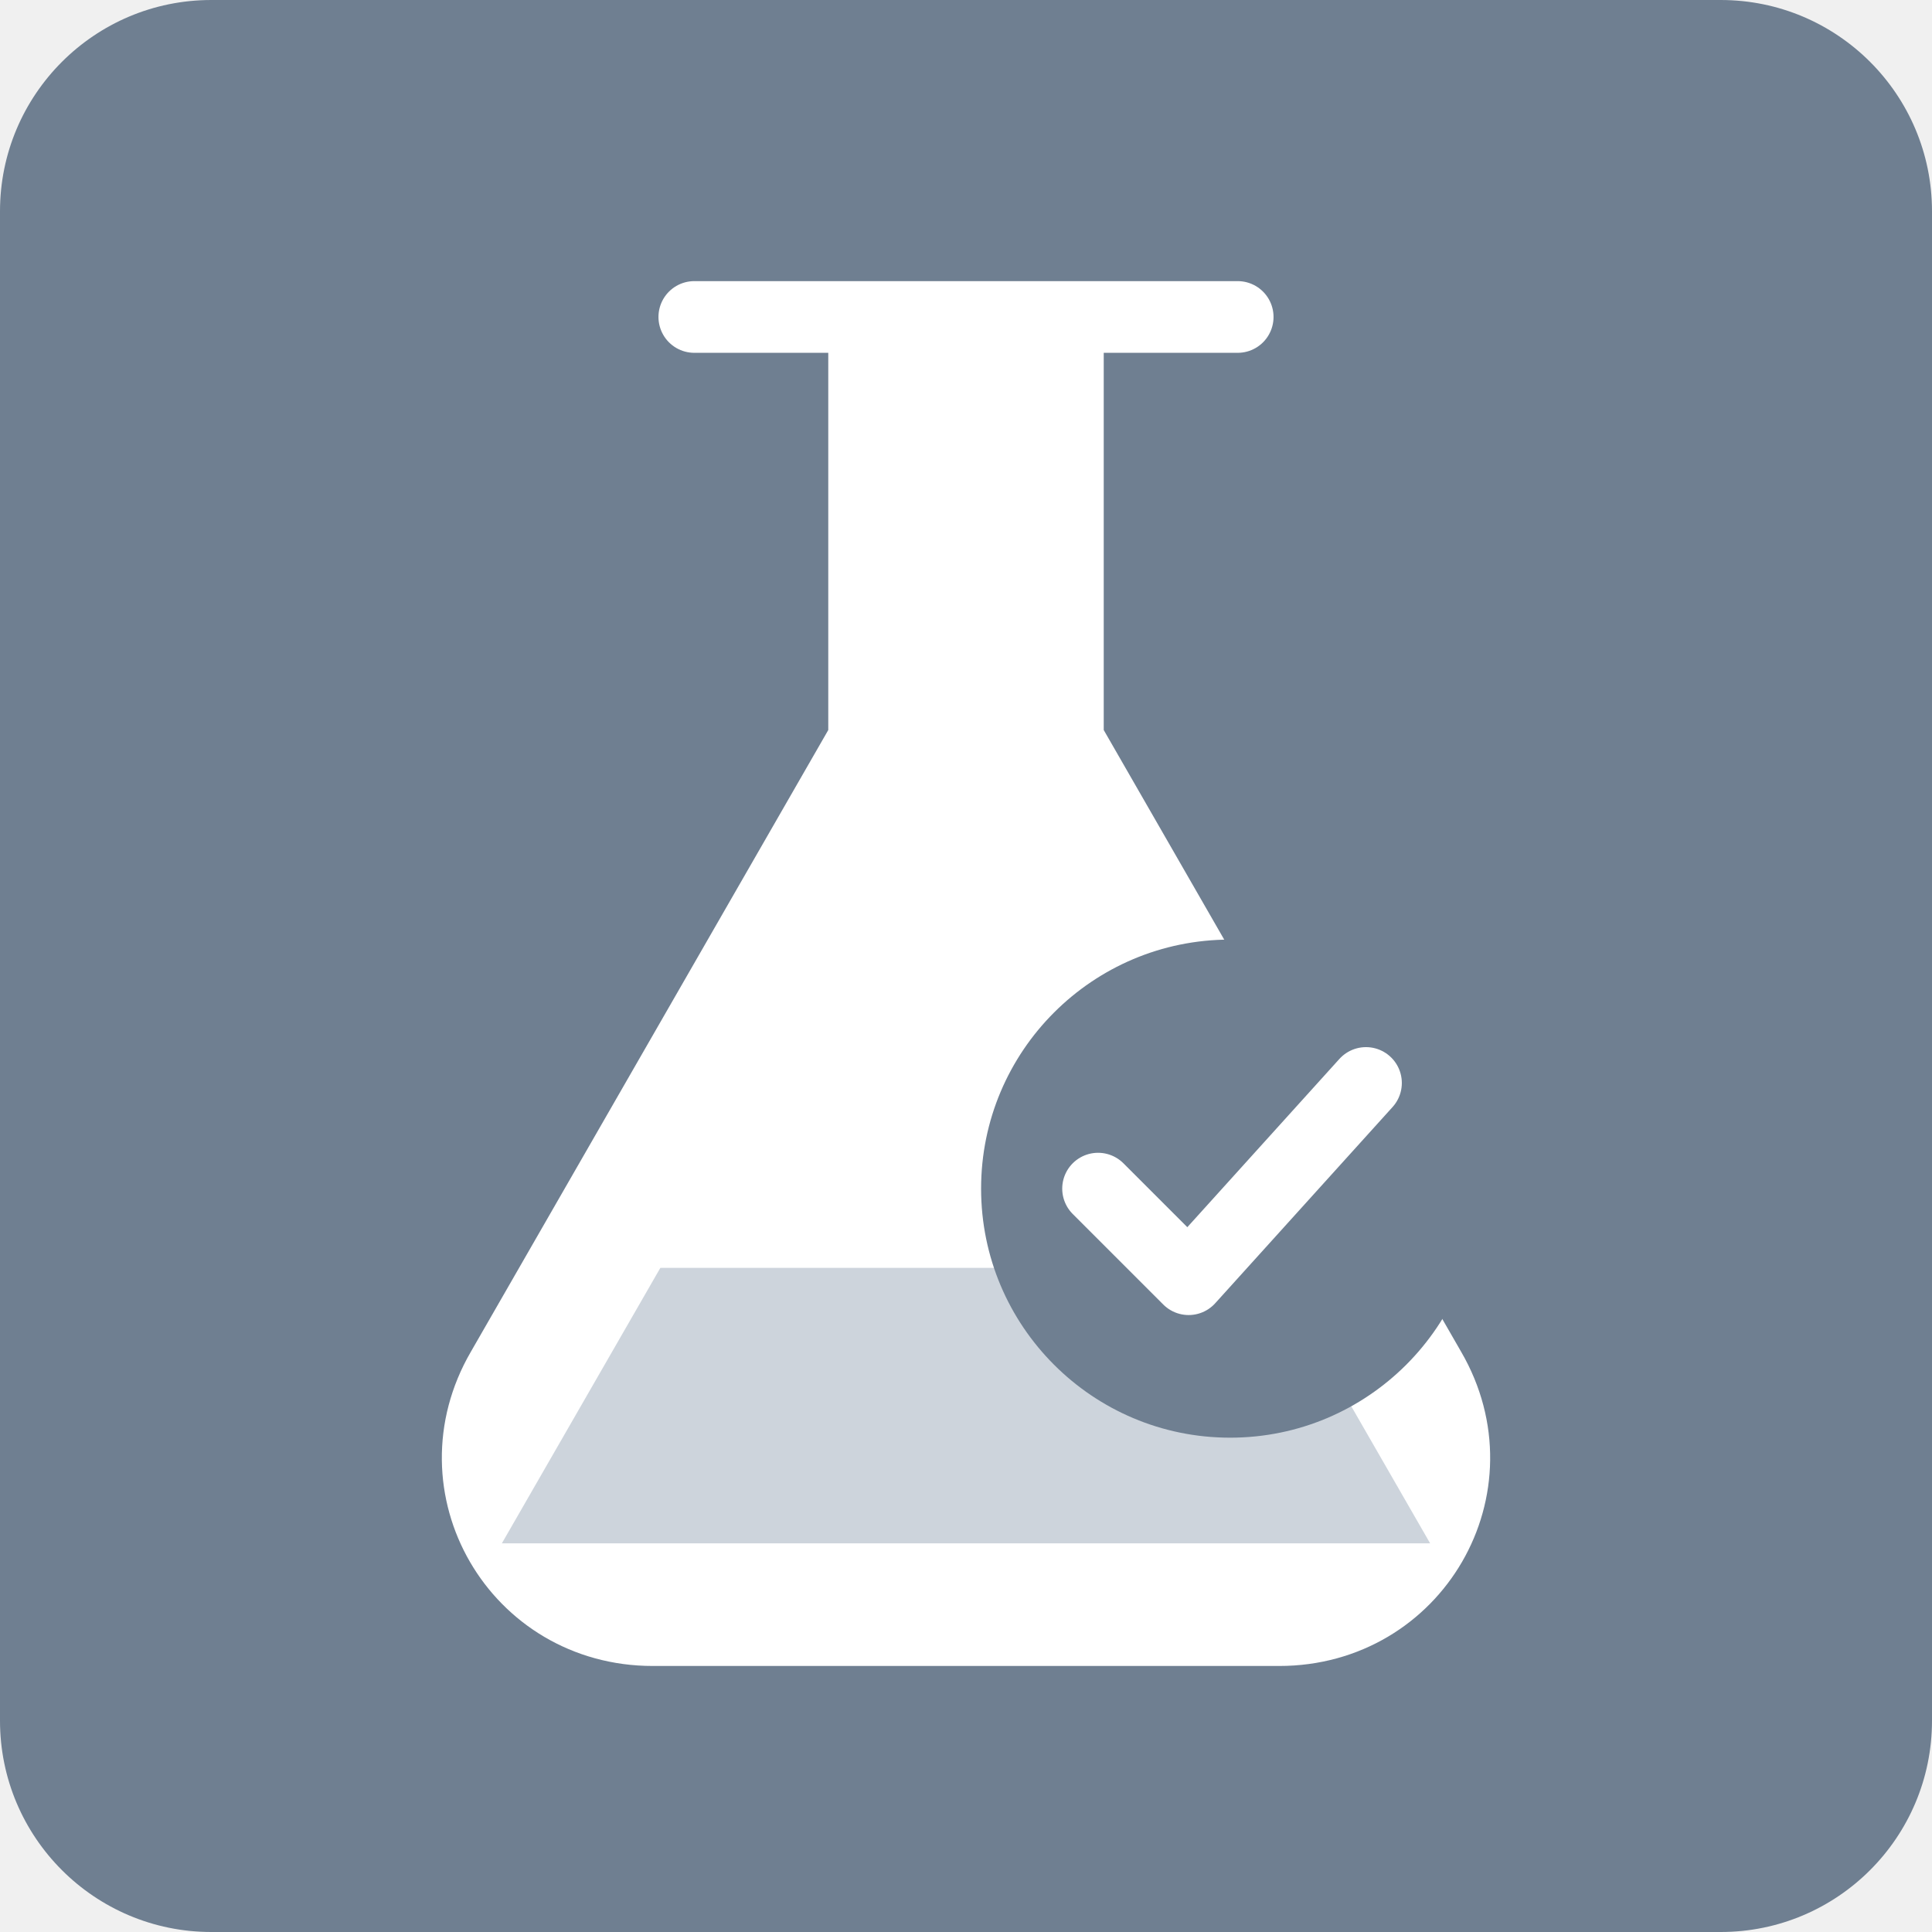
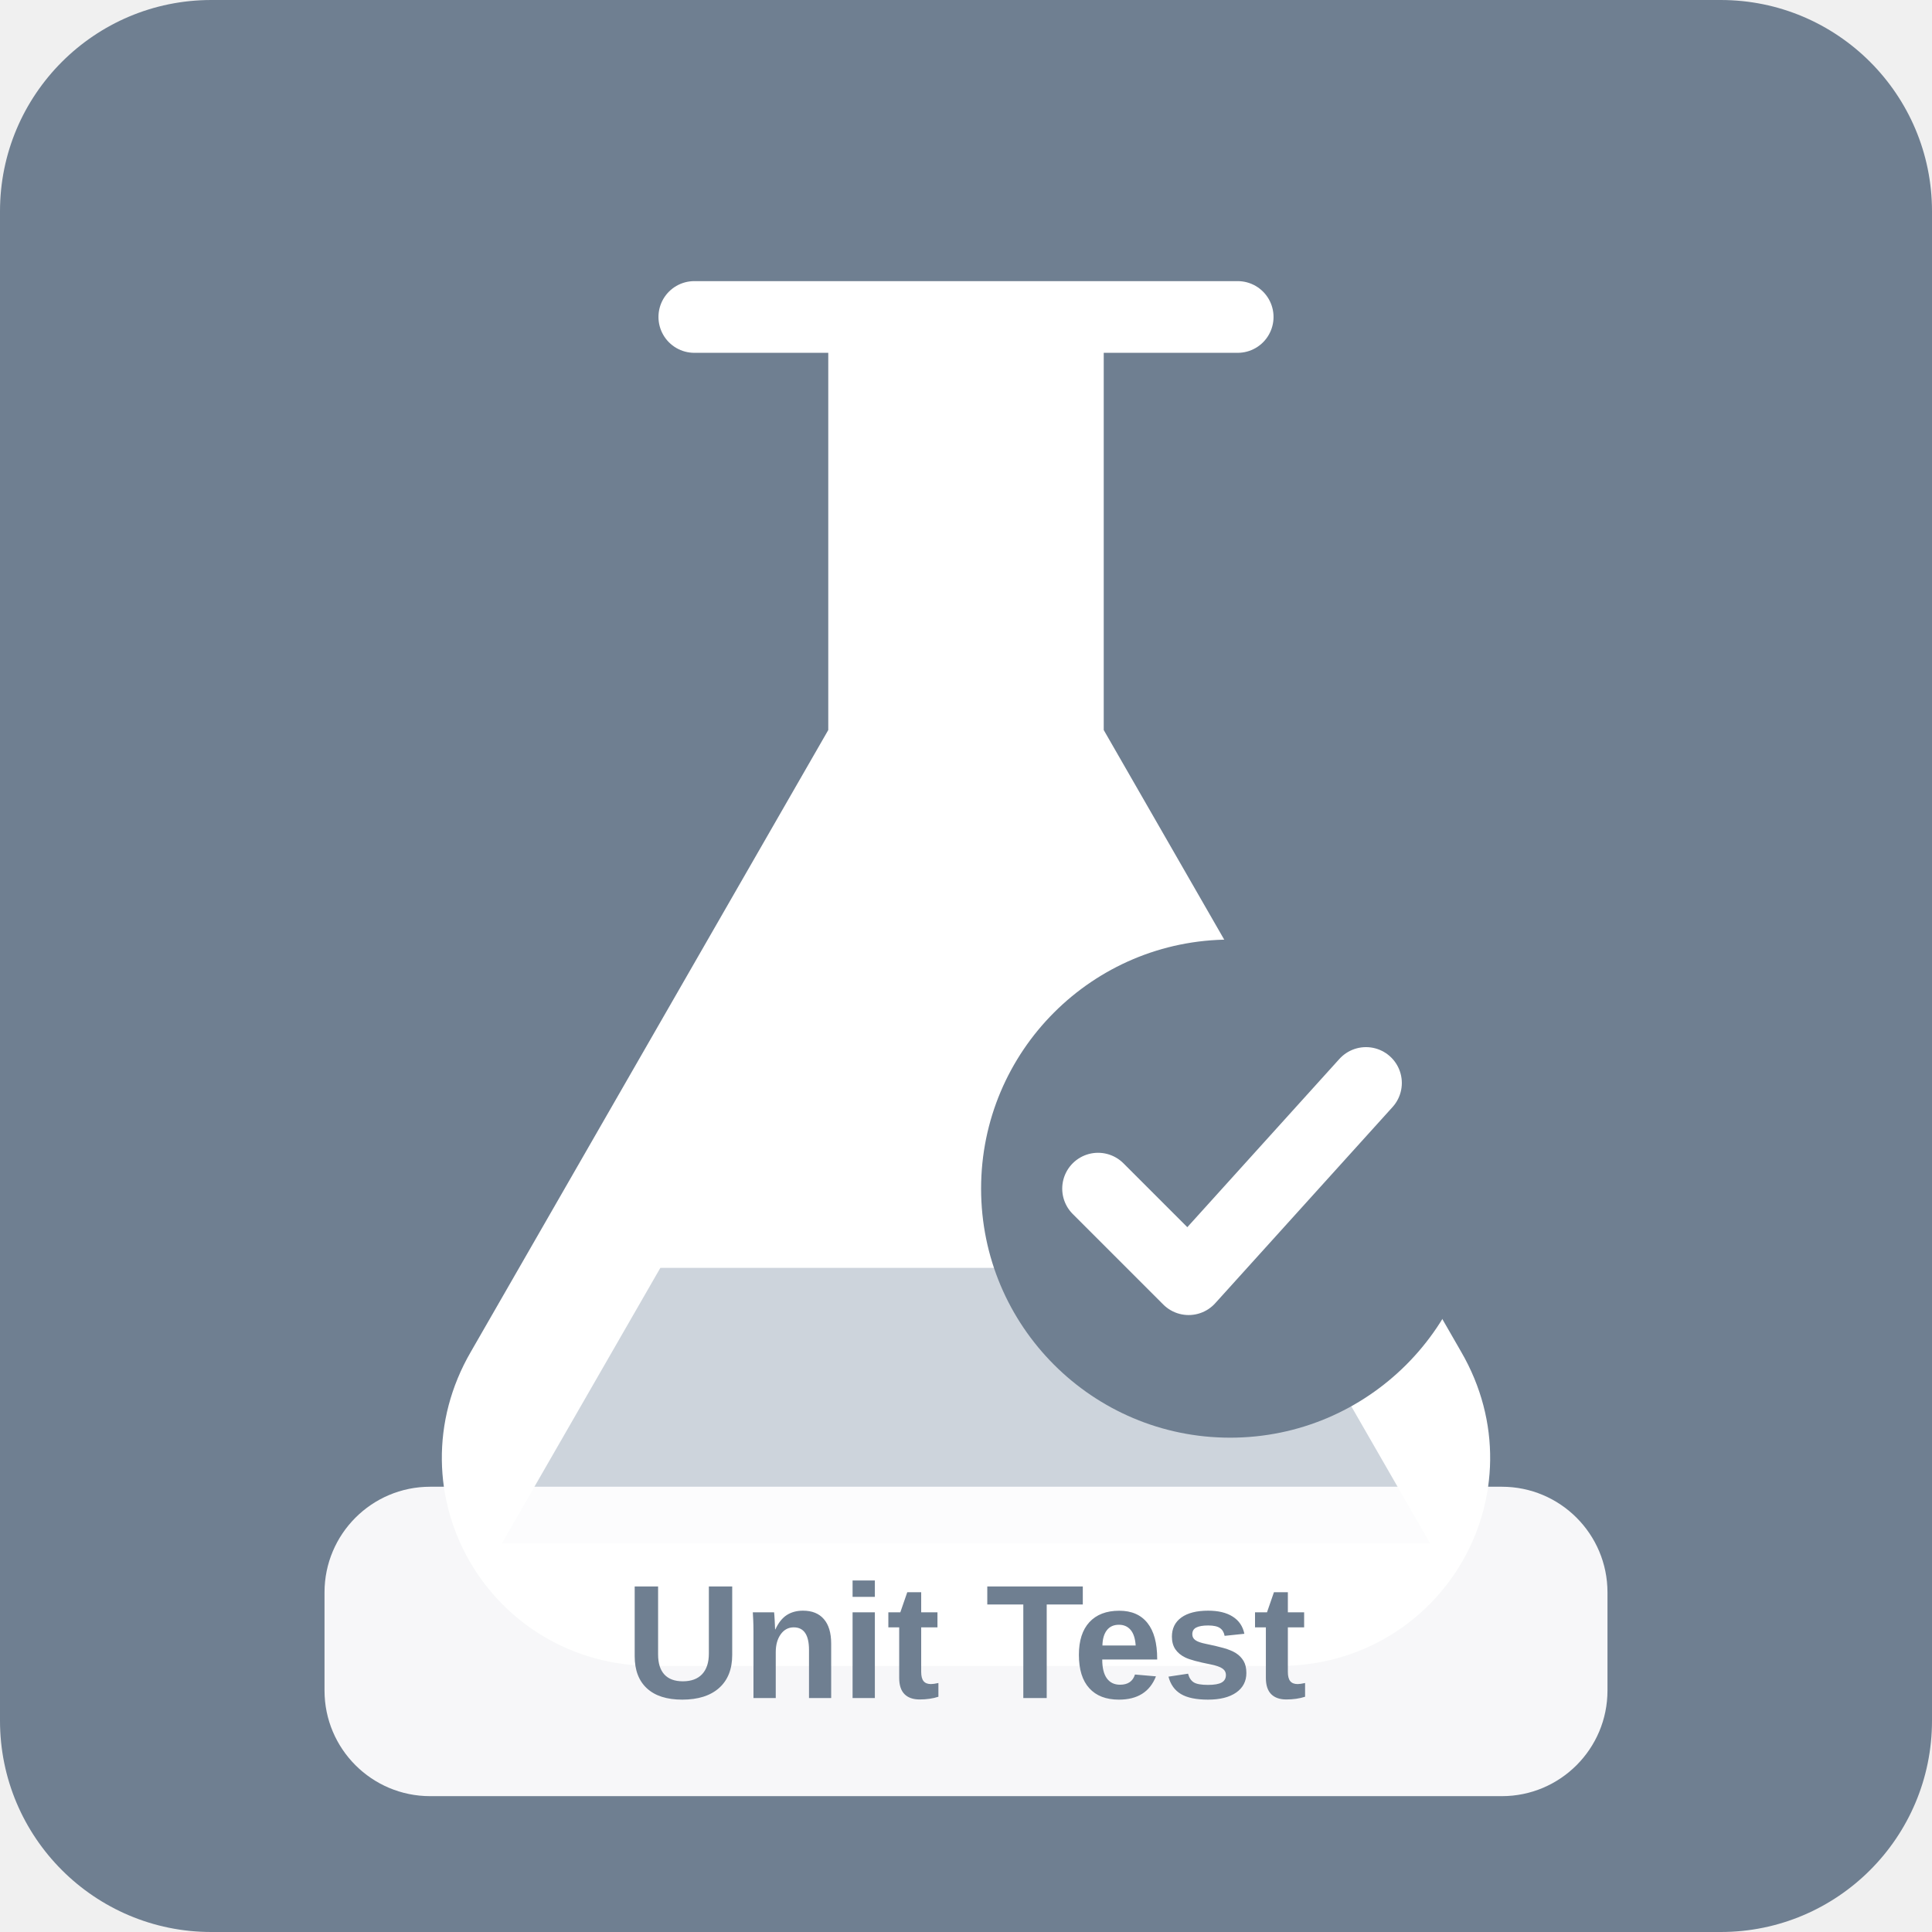
<svg xmlns="http://www.w3.org/2000/svg" viewBox="0 0 512 512" role="img" aria-label="単体テストのフラスコと合格印のイラスト">
  <rect width="512" height="512" rx="56" fill="#6f7f91" />
  <path d="M184 84h144m-99 0v112L133 363c-18 31 4 69 40 69h166c36 0 58-38 40-69l-96-167V84" fill="#fff" stroke="#fff" stroke-width="19" stroke-linecap="round" stroke-linejoin="round" />
  <path d="M175 336h162l42 73H133z" fill="#cdd4dc" />
  <circle cx="326" cy="315" r="66" fill="#6f7f91" />
  <path d="M291 315l24 24 47-52" fill="none" stroke="#fff" stroke-width="19" stroke-linecap="round" stroke-linejoin="round" />
+   <rect x="86" y="394" width="340" height="82" rx="28" fill="#fff" fill-opacity=".94" />
+   <text x="256" y="450" text-anchor="middle" font-family="Arial, sans-serif" font-size="43" font-weight="700" fill="#6f7f91">Unit Test</text>
</svg>
